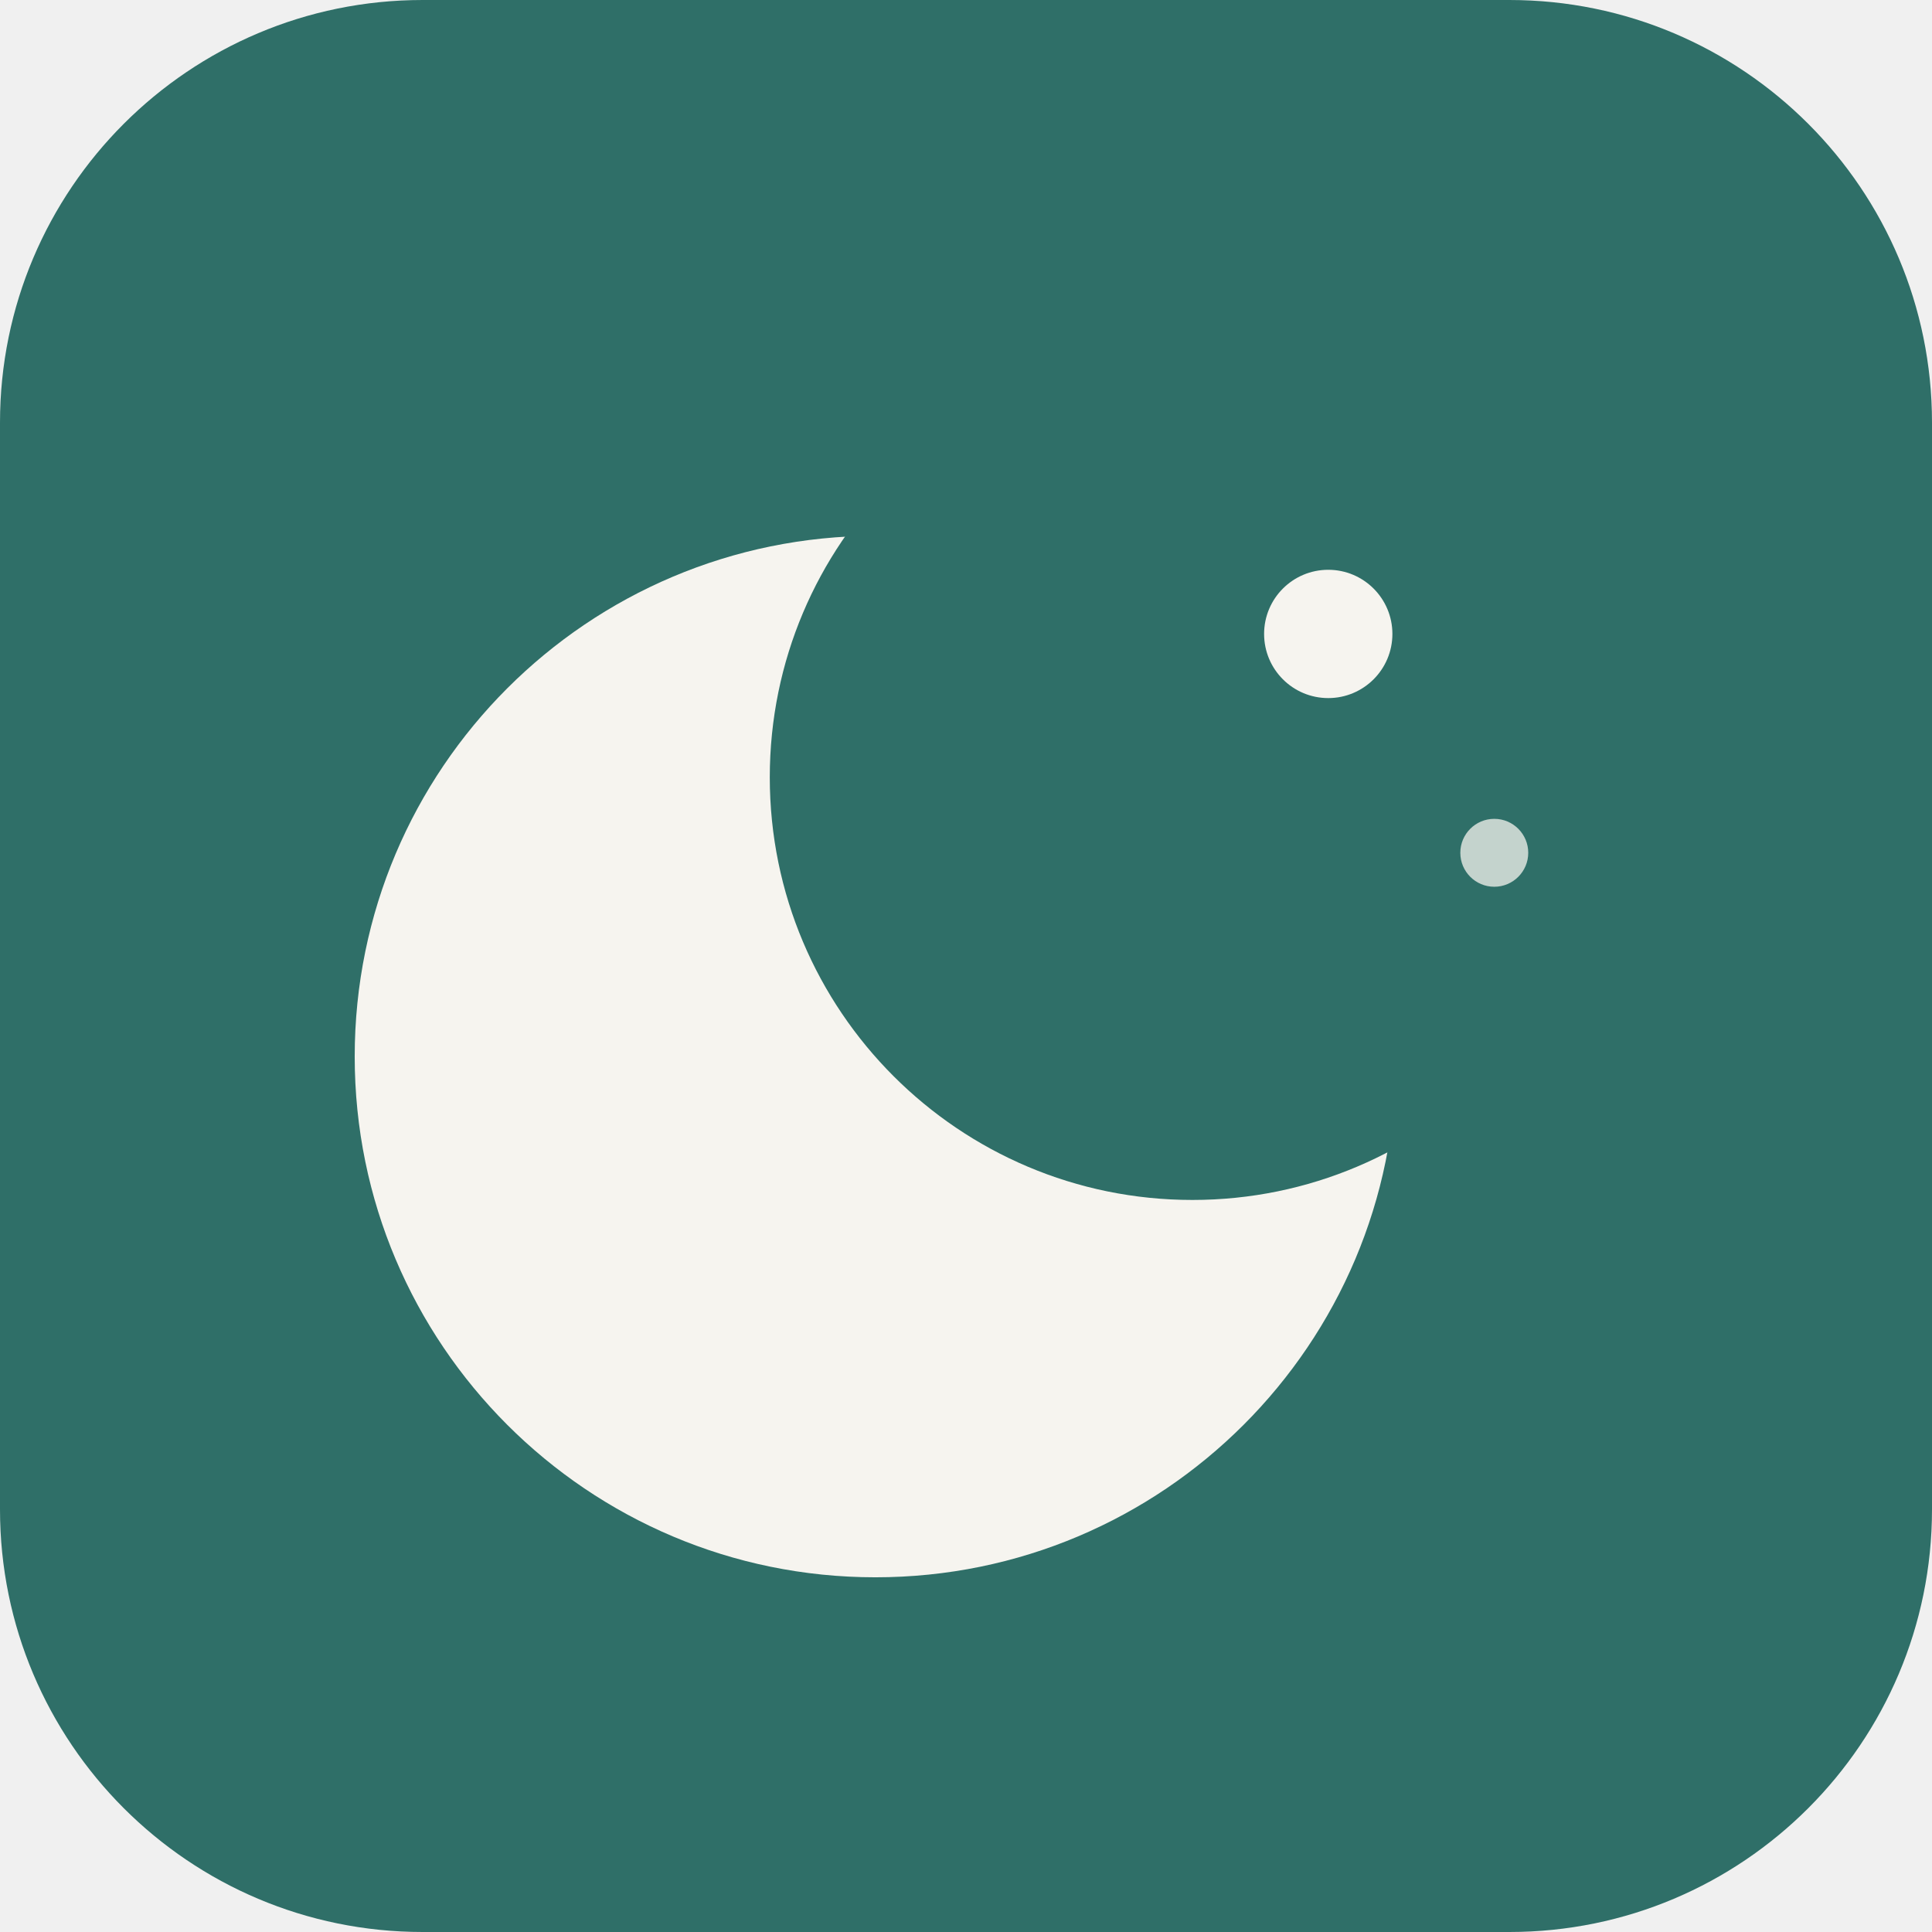
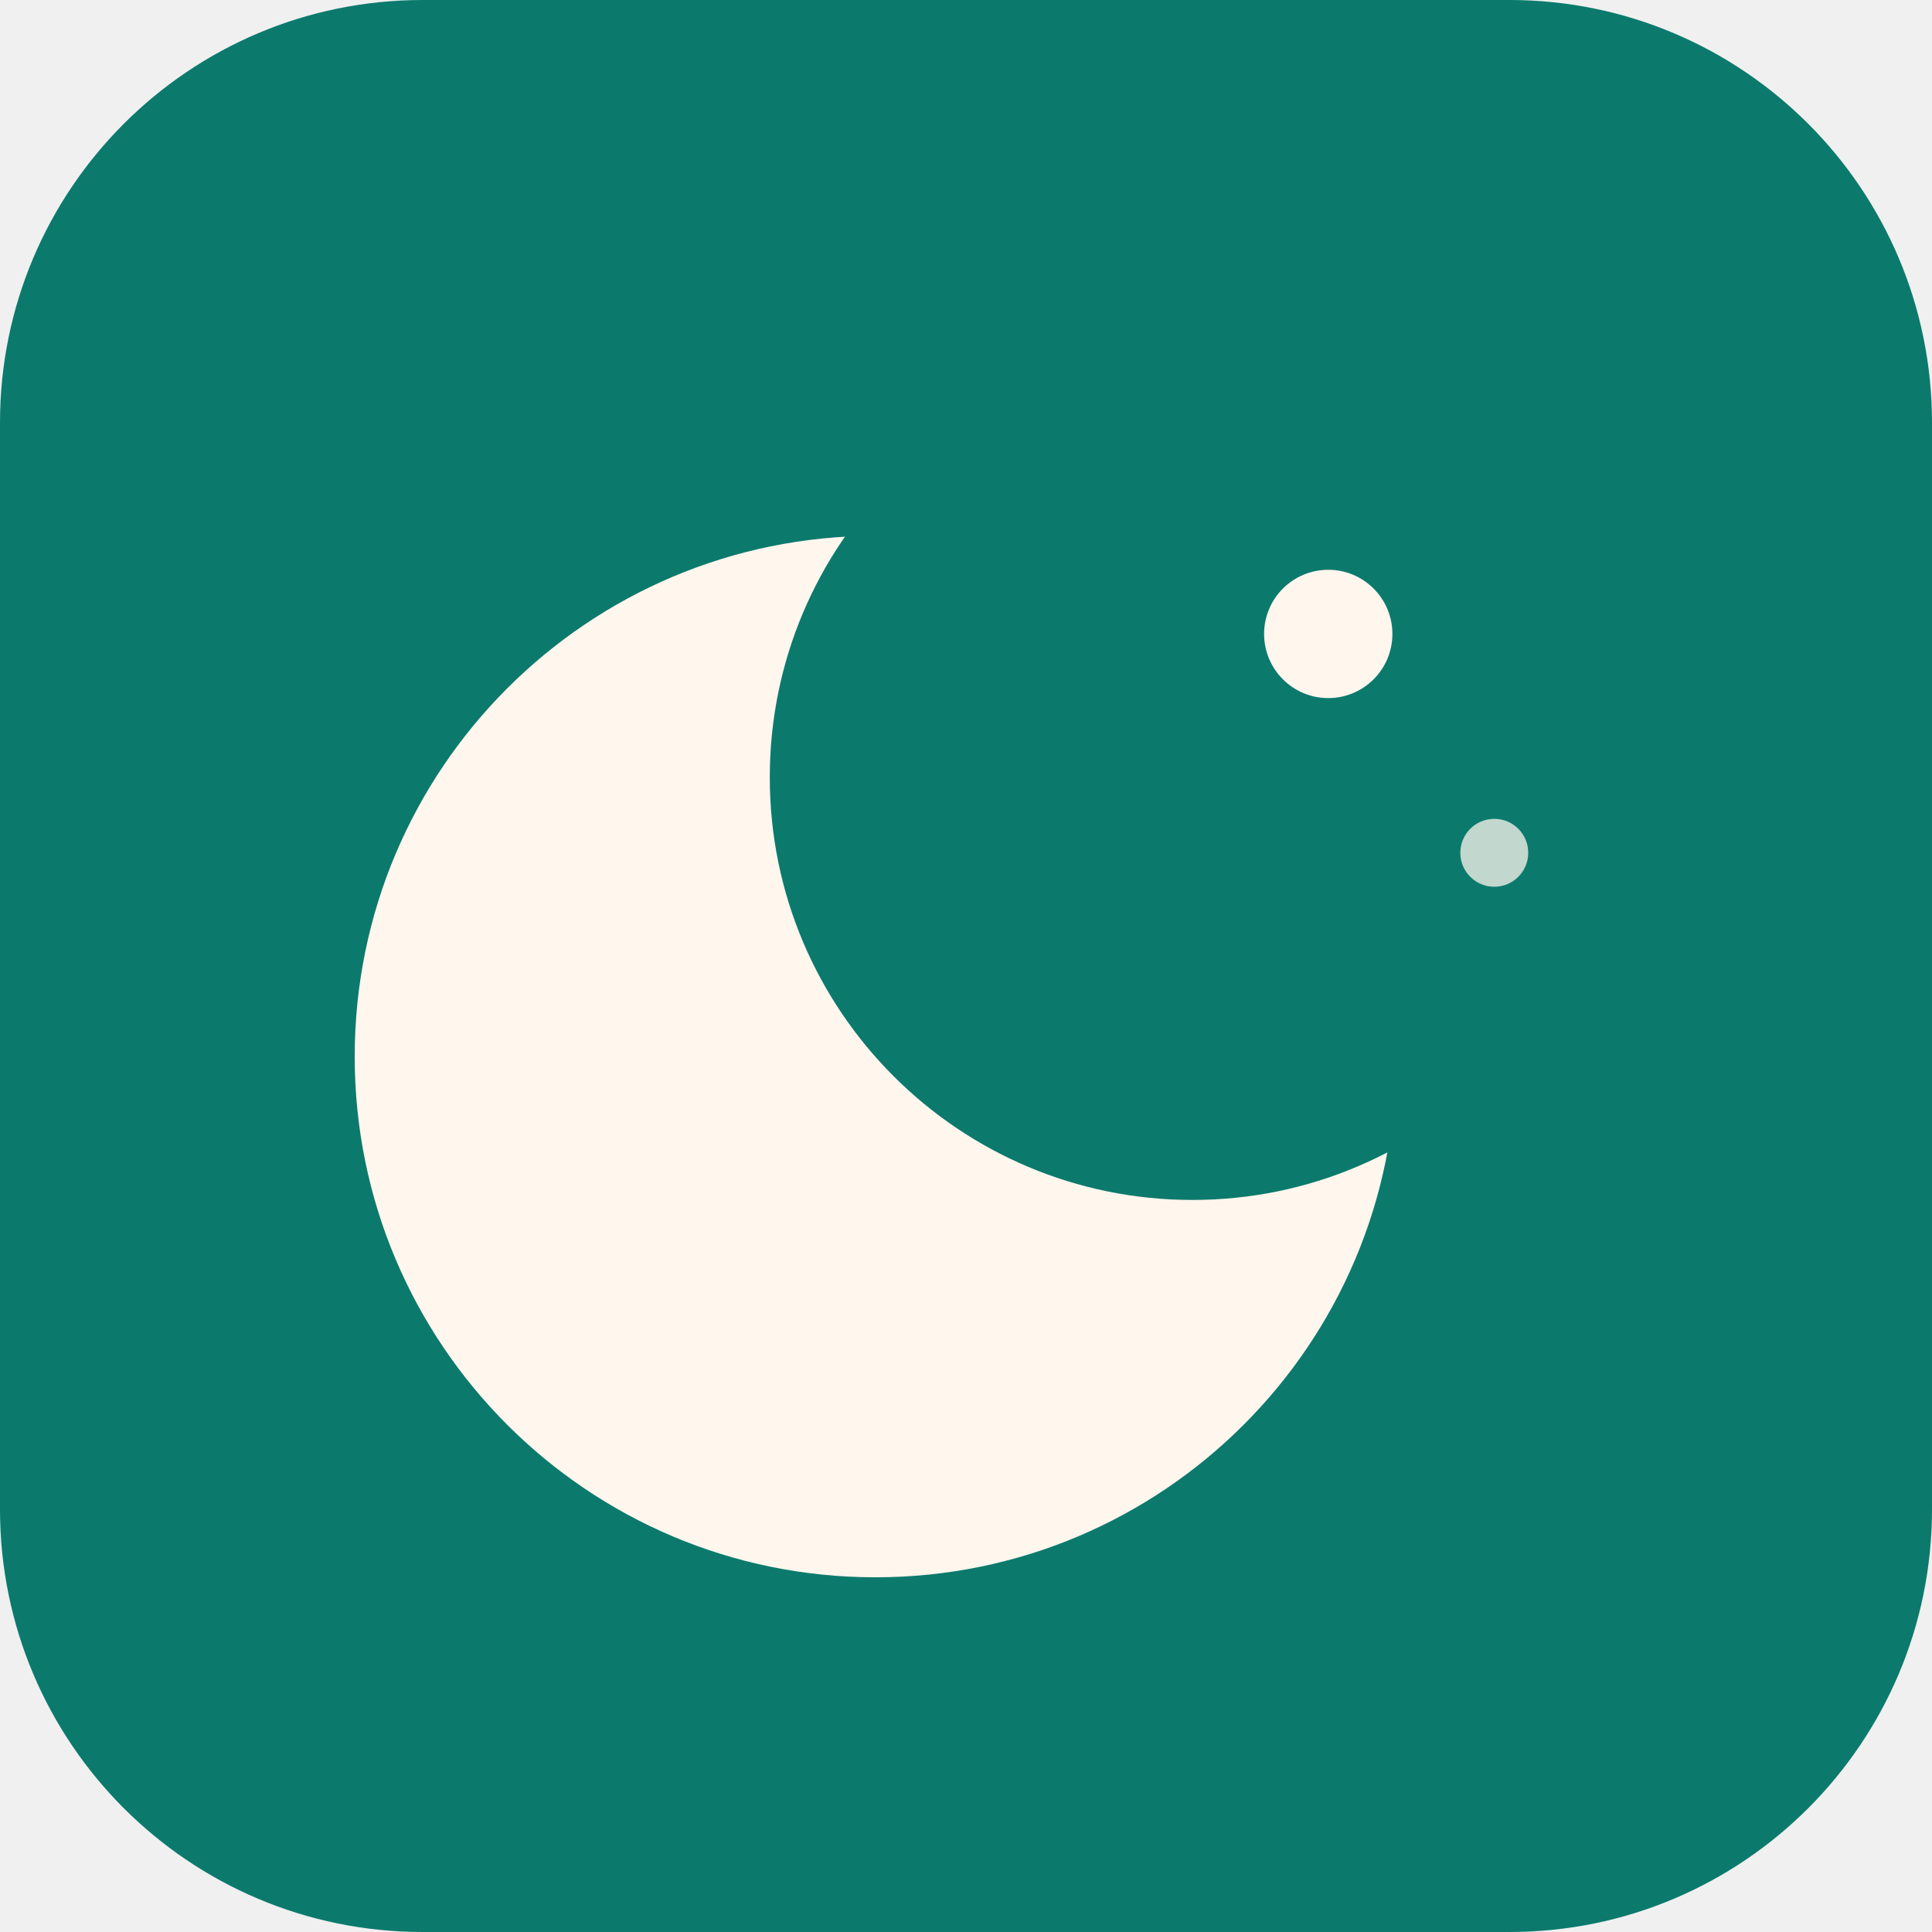
<svg xmlns="http://www.w3.org/2000/svg" viewBox="0 0 512 512">
  <defs>
    <mask id="crescent" maskUnits="userSpaceOnUse" x="0" y="0" width="512" height="512">
      <rect width="512" height="512" fill="#fff" />
      <circle cx="316" cy="206" r="112" fill="#000" />
    </mask>
  </defs>
-   <rect width="512" height="512" rx="112" fill="#2f6f68" />
-   <circle cx="232" cy="280" r="138" fill="#f6f4ef" mask="url(#crescent)" />
-   <circle cx="352" cy="168" r="17" fill="#f6f4ef" />
-   <circle cx="396" cy="226" r="9" fill="#f6f4ef" opacity=".75" />
+   <rect width="512" height="512" rx="112" fill="#0b7a6d" />
+   <circle cx="232" cy="280" r="138" fill="#fff6ee" mask="url(#crescent)" />
+   <circle cx="352" cy="168" r="17" fill="#fff6ee" />
+   <circle cx="396" cy="226" r="9" fill="#fff6ee" opacity=".75" />
</svg>
